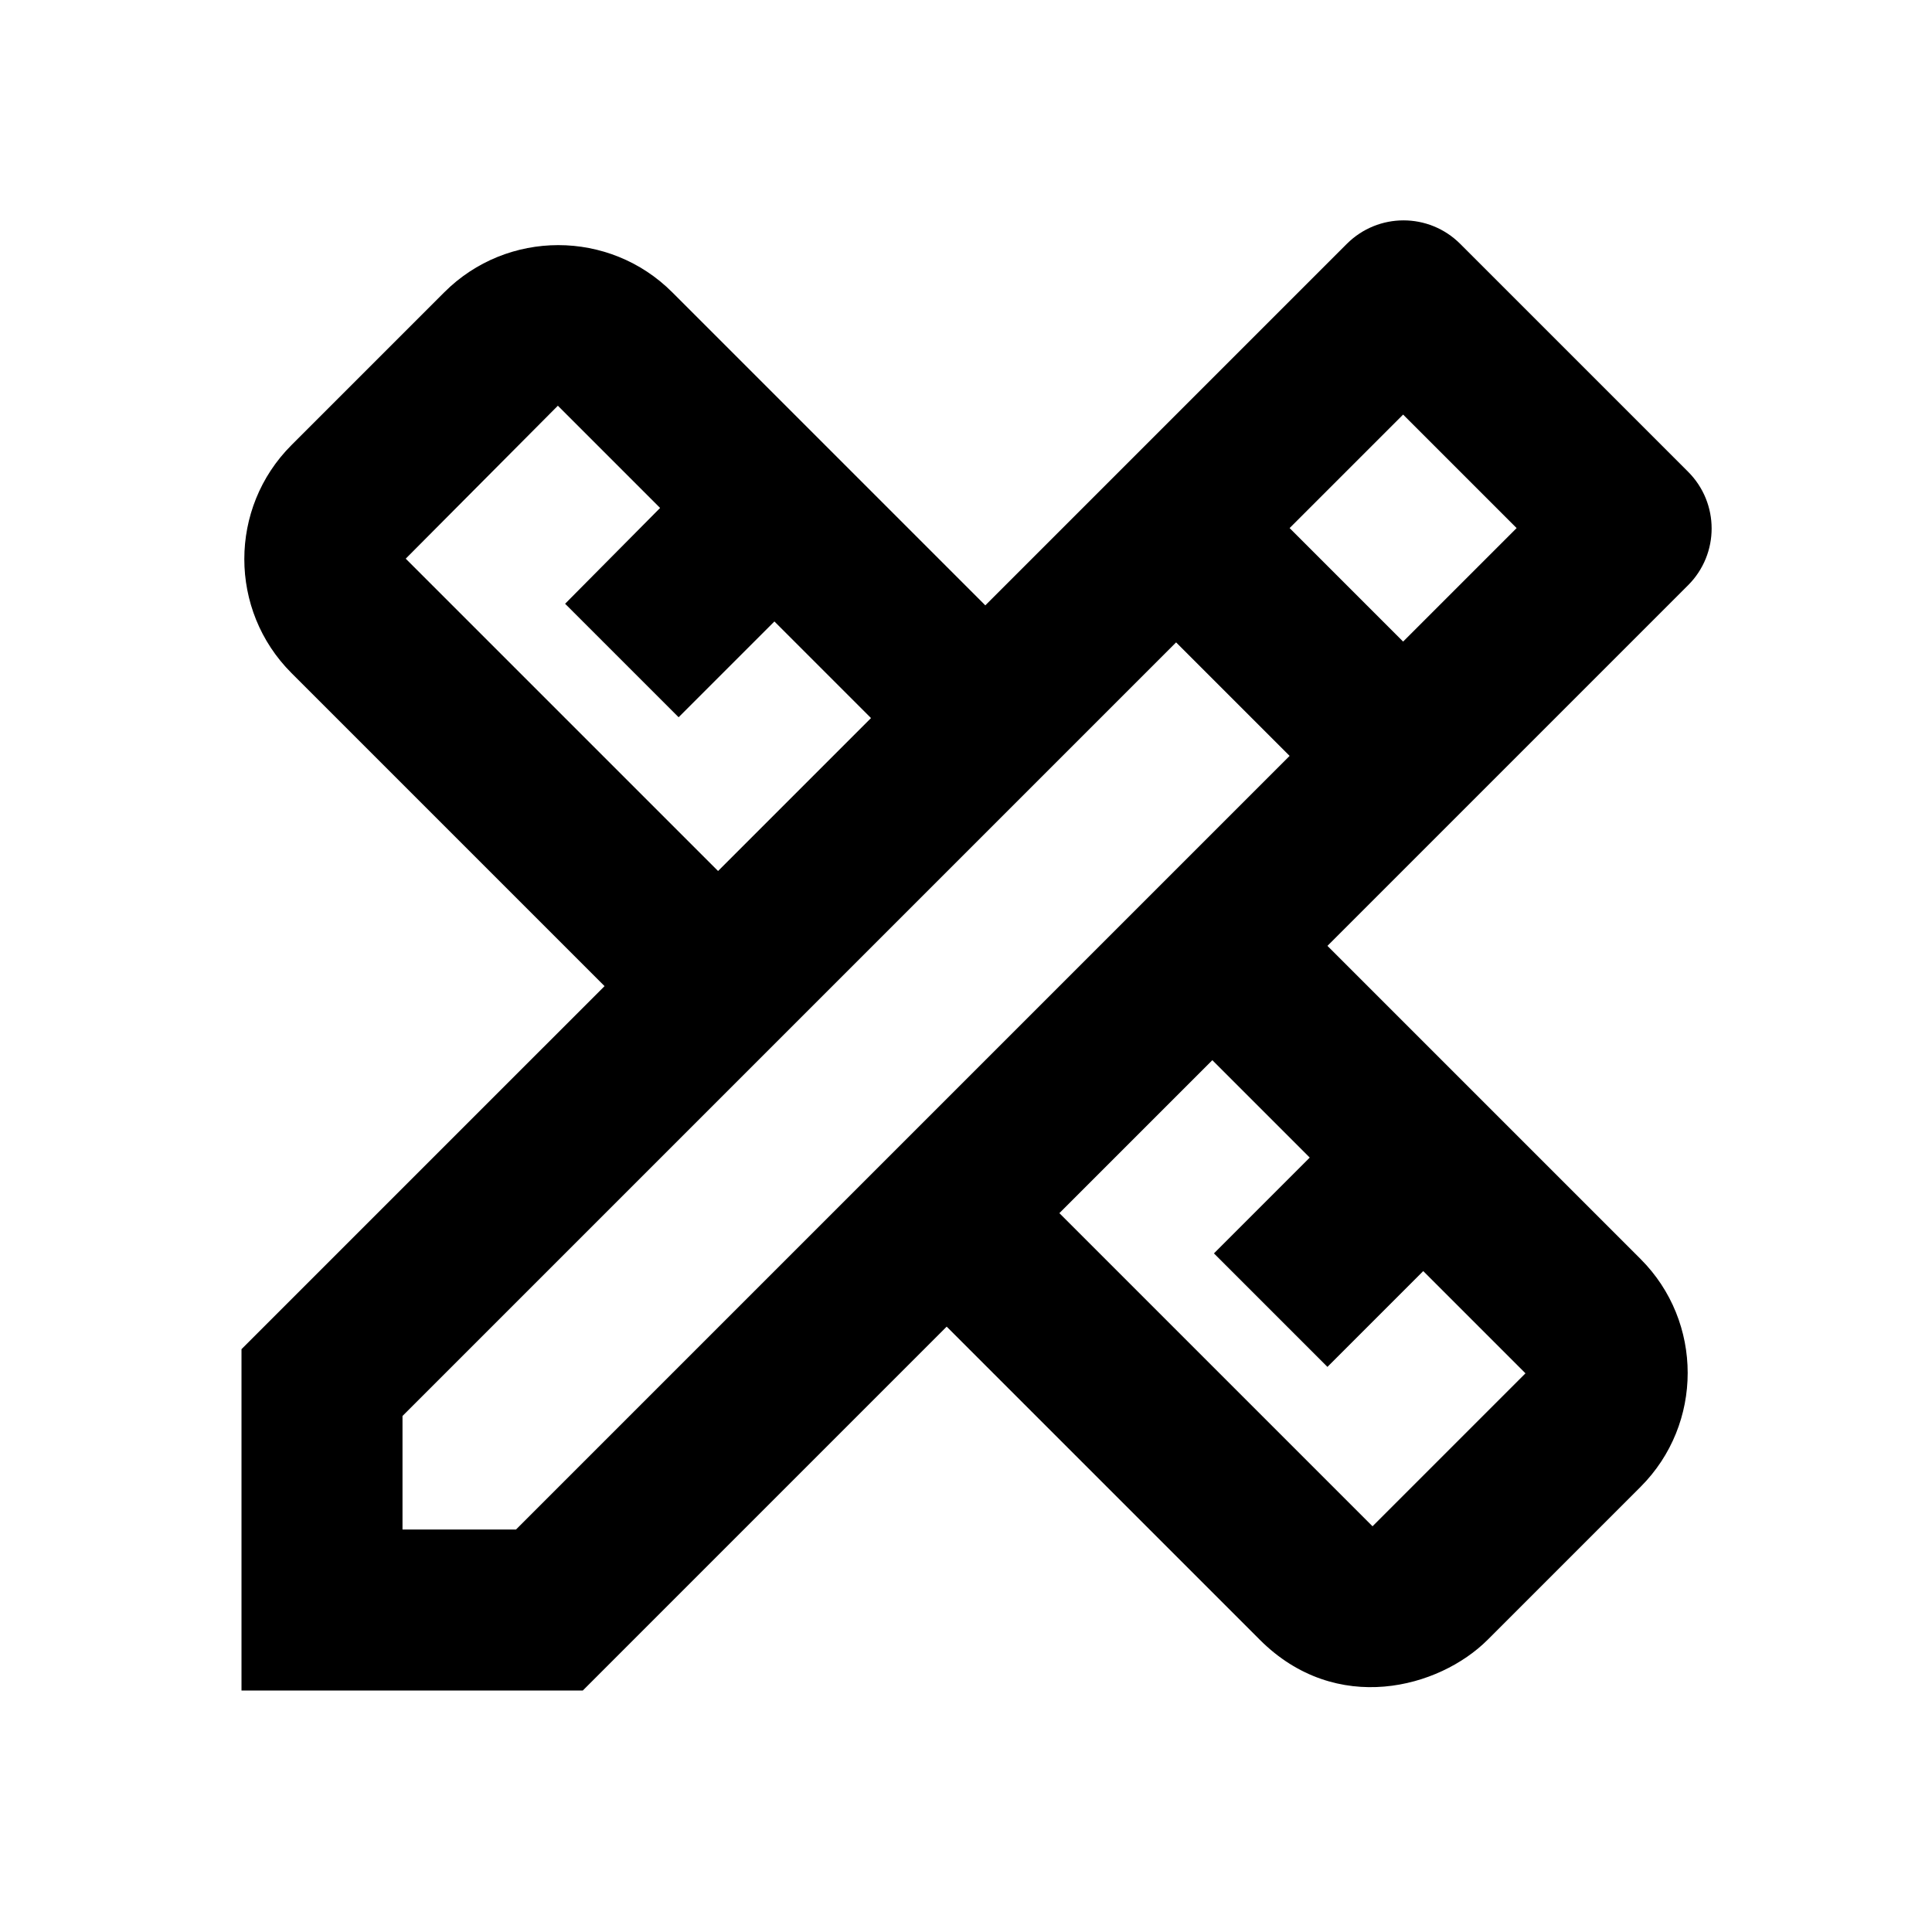
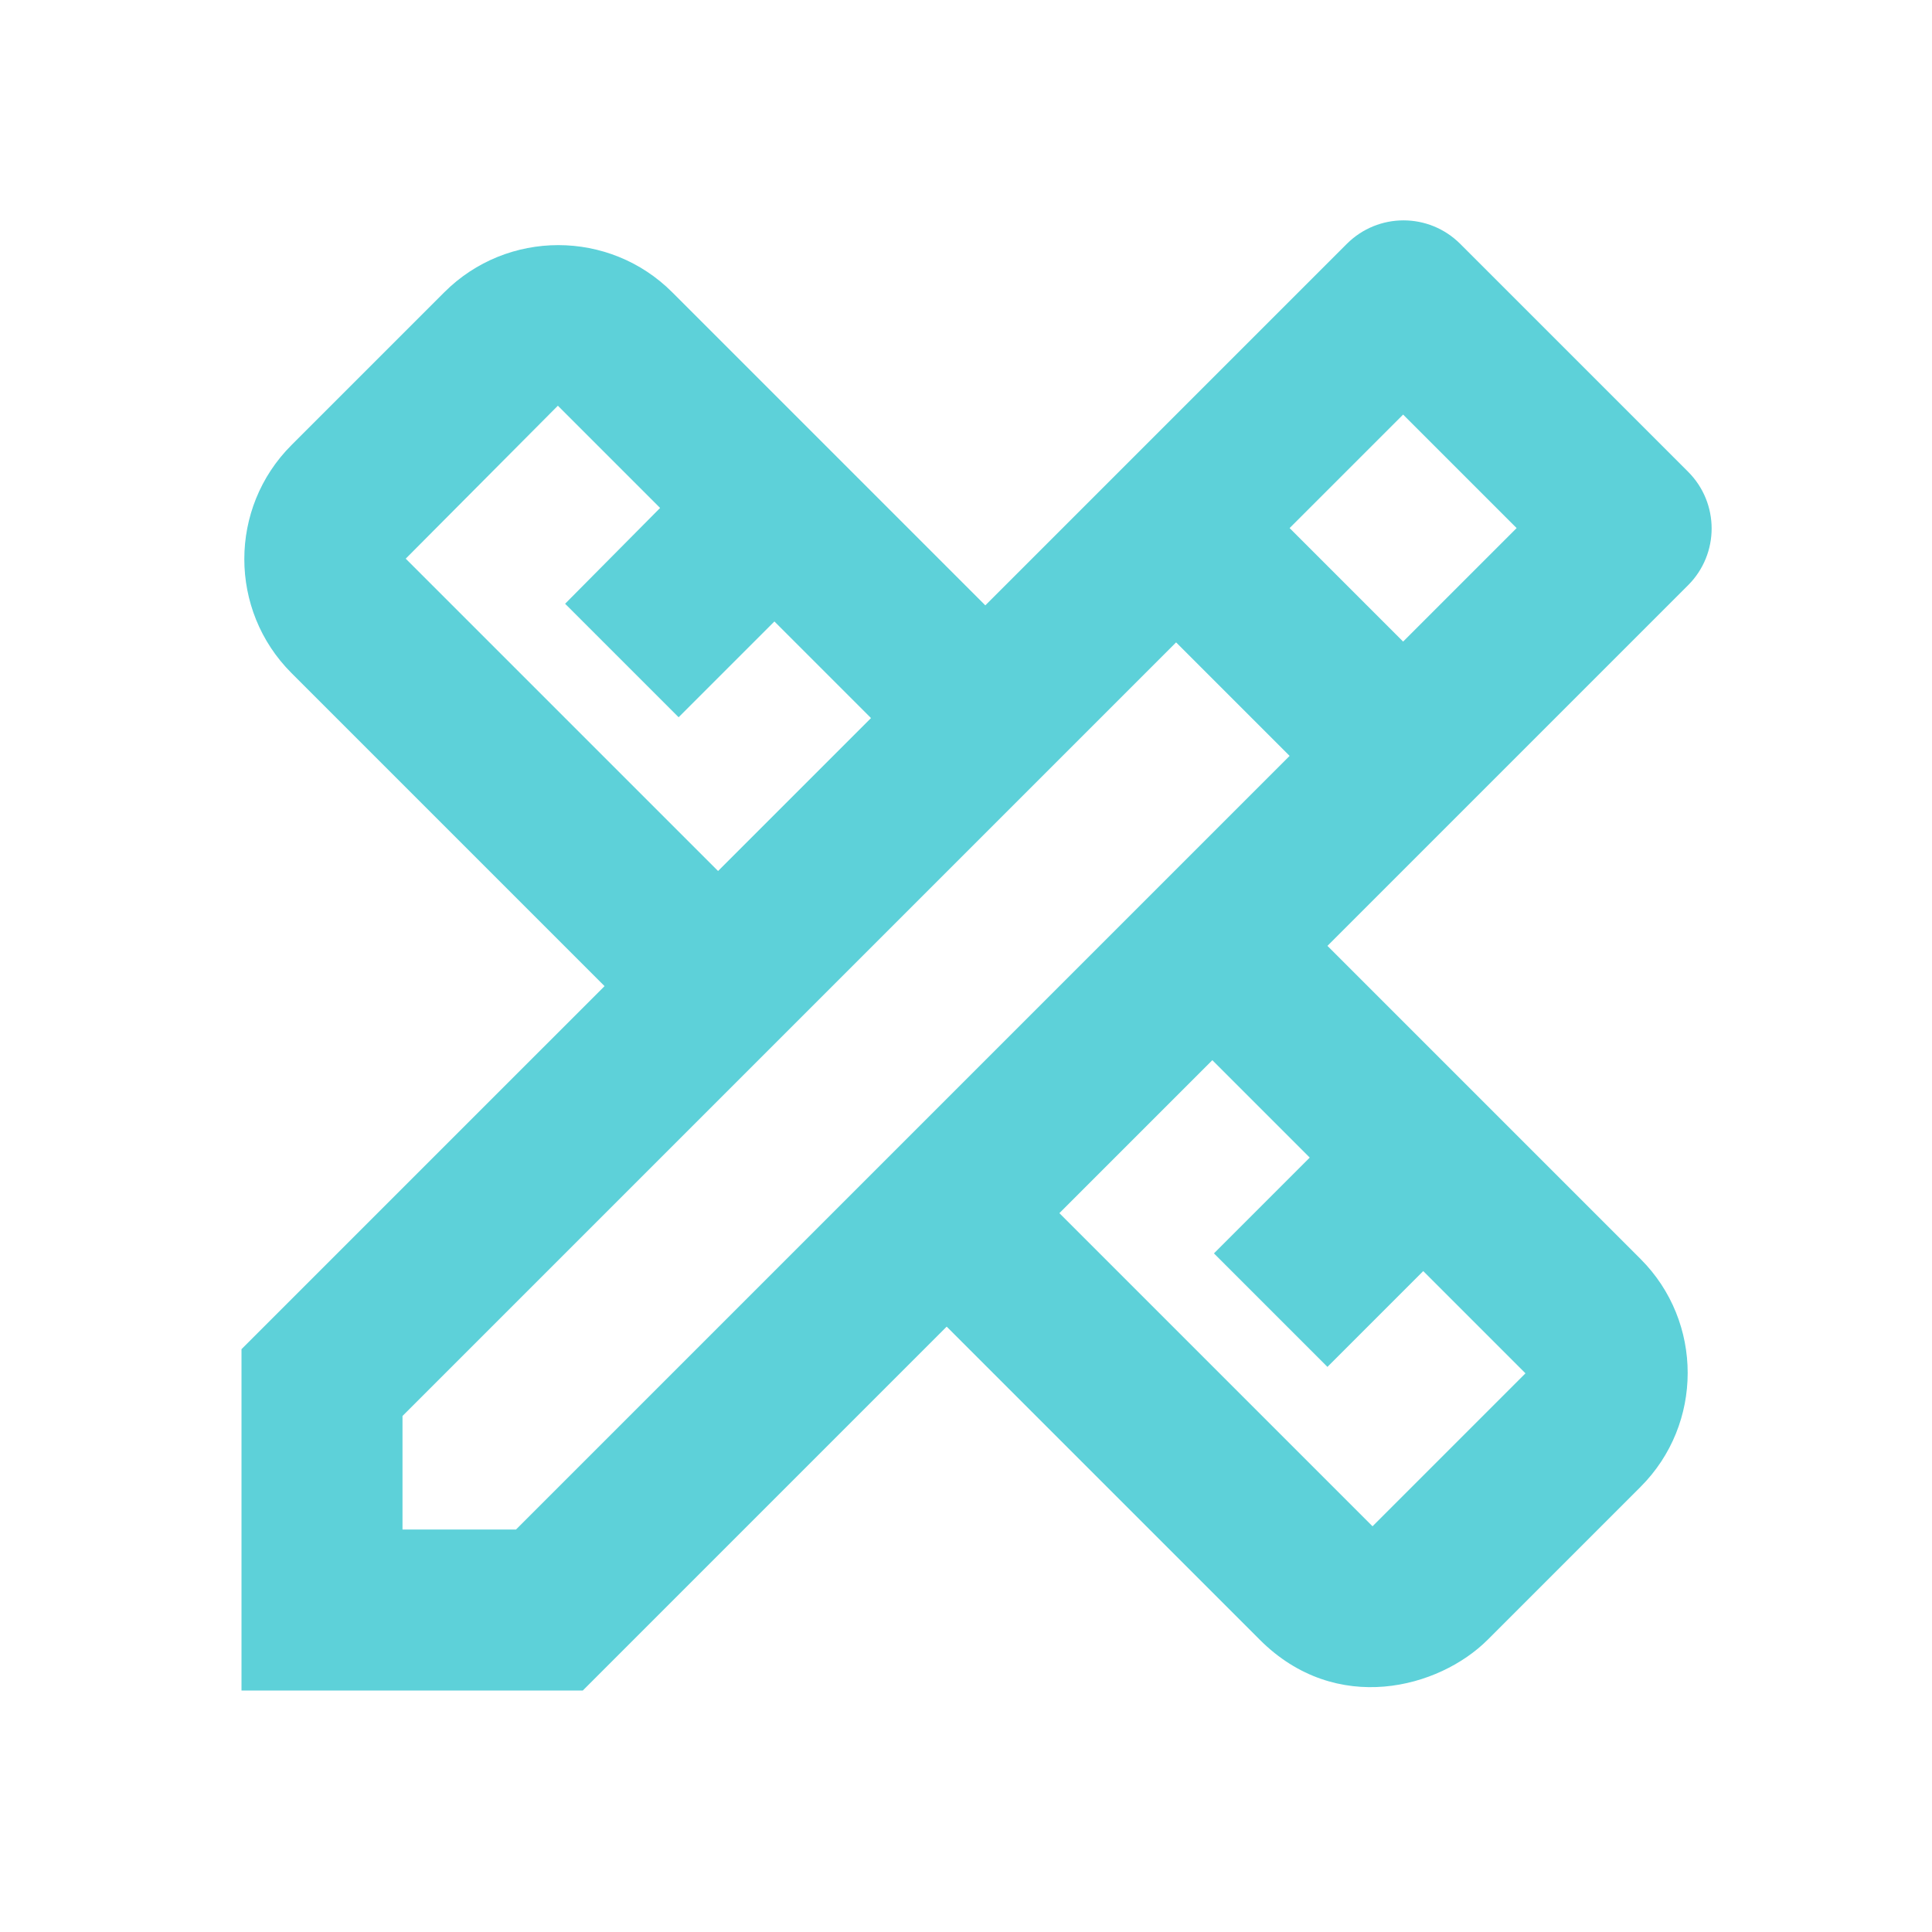
- <svg xmlns="http://www.w3.org/2000/svg" enable-background="new 0 0 24 24" height="24px" viewBox="0 0 24 24" width="24px" fill="#000000">
+ <svg xmlns="http://www.w3.org/2000/svg" enable-background="new 0 0 24 24" height="24px" viewBox="0 0 24 24" width="24px" fill="#5dd1d9">
  <g>
    <rect fill="none" height="24" width="24" />
  </g>
  <g>
    <g />
    <g>
      <path d="M20.97,7.27c0.39-0.39,0.39-1.02,0-1.41l-2.83-2.83c-0.39-0.39-1.02-0.39-1.41,0l-4.49,4.49L8.35,3.63 c-0.78-0.78-2.05-0.78-2.83,0l-1.9,1.9c-0.78,0.78-0.78,2.05,0,2.83l3.89,3.89L3,16.76V21h4.24l4.52-4.52l3.89,3.89 c0.95,0.95,2.23,0.6,2.83,0l1.9-1.9c0.78-0.78,0.78-2.05,0-2.83l-3.89-3.89L20.97,7.27z M5.04,6.94l1.89-1.9c0,0,0,0,0,0 l1.27,1.27L7.02,7.5l1.41,1.41l1.19-1.19l1.2,1.2l-1.9,1.9L5.04,6.94z M16.27,14.38l-1.19,1.19l1.41,1.41l1.19-1.19l1.27,1.27 l-1.9,1.9l-3.89-3.89l1.9-1.9L16.27,14.38z M6.41,19H5v-1.41l9.61-9.61l1.3,1.3l0.11,0.11L6.41,19z M16.02,6.56l1.41-1.41 l1.41,1.41l-1.41,1.41L16.02,6.56z" />
    </g>
  </g>
</svg>
